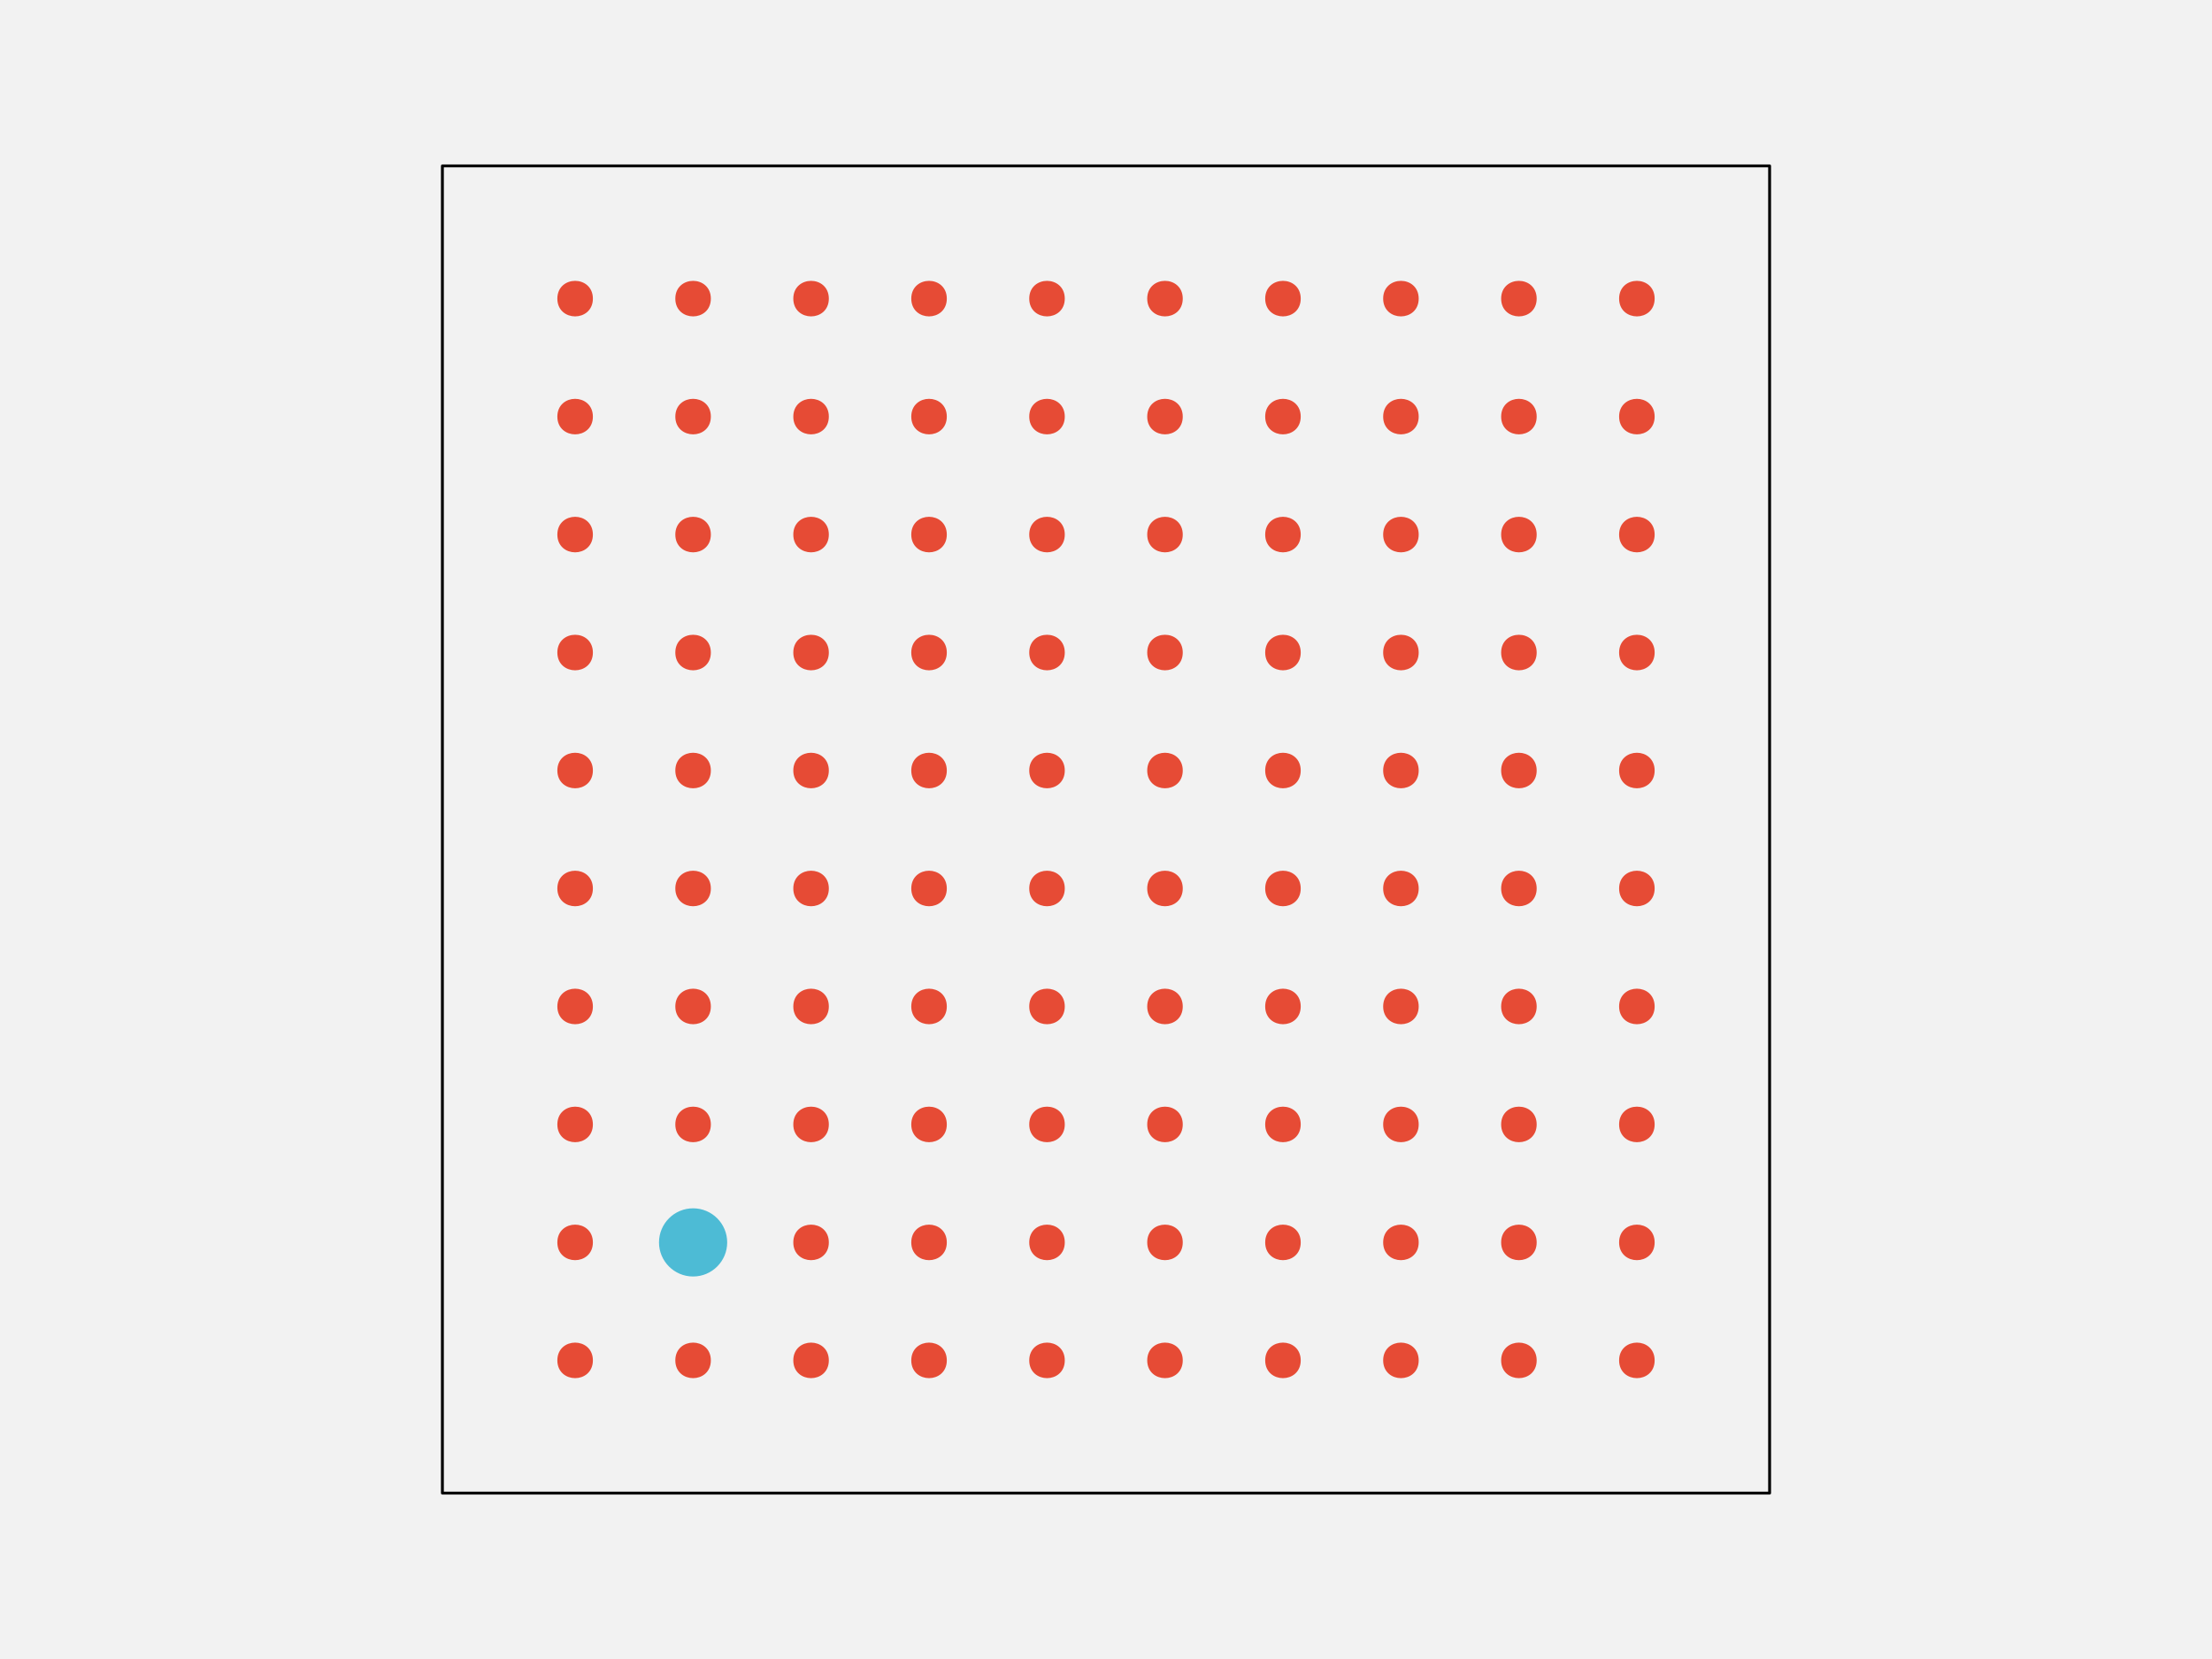
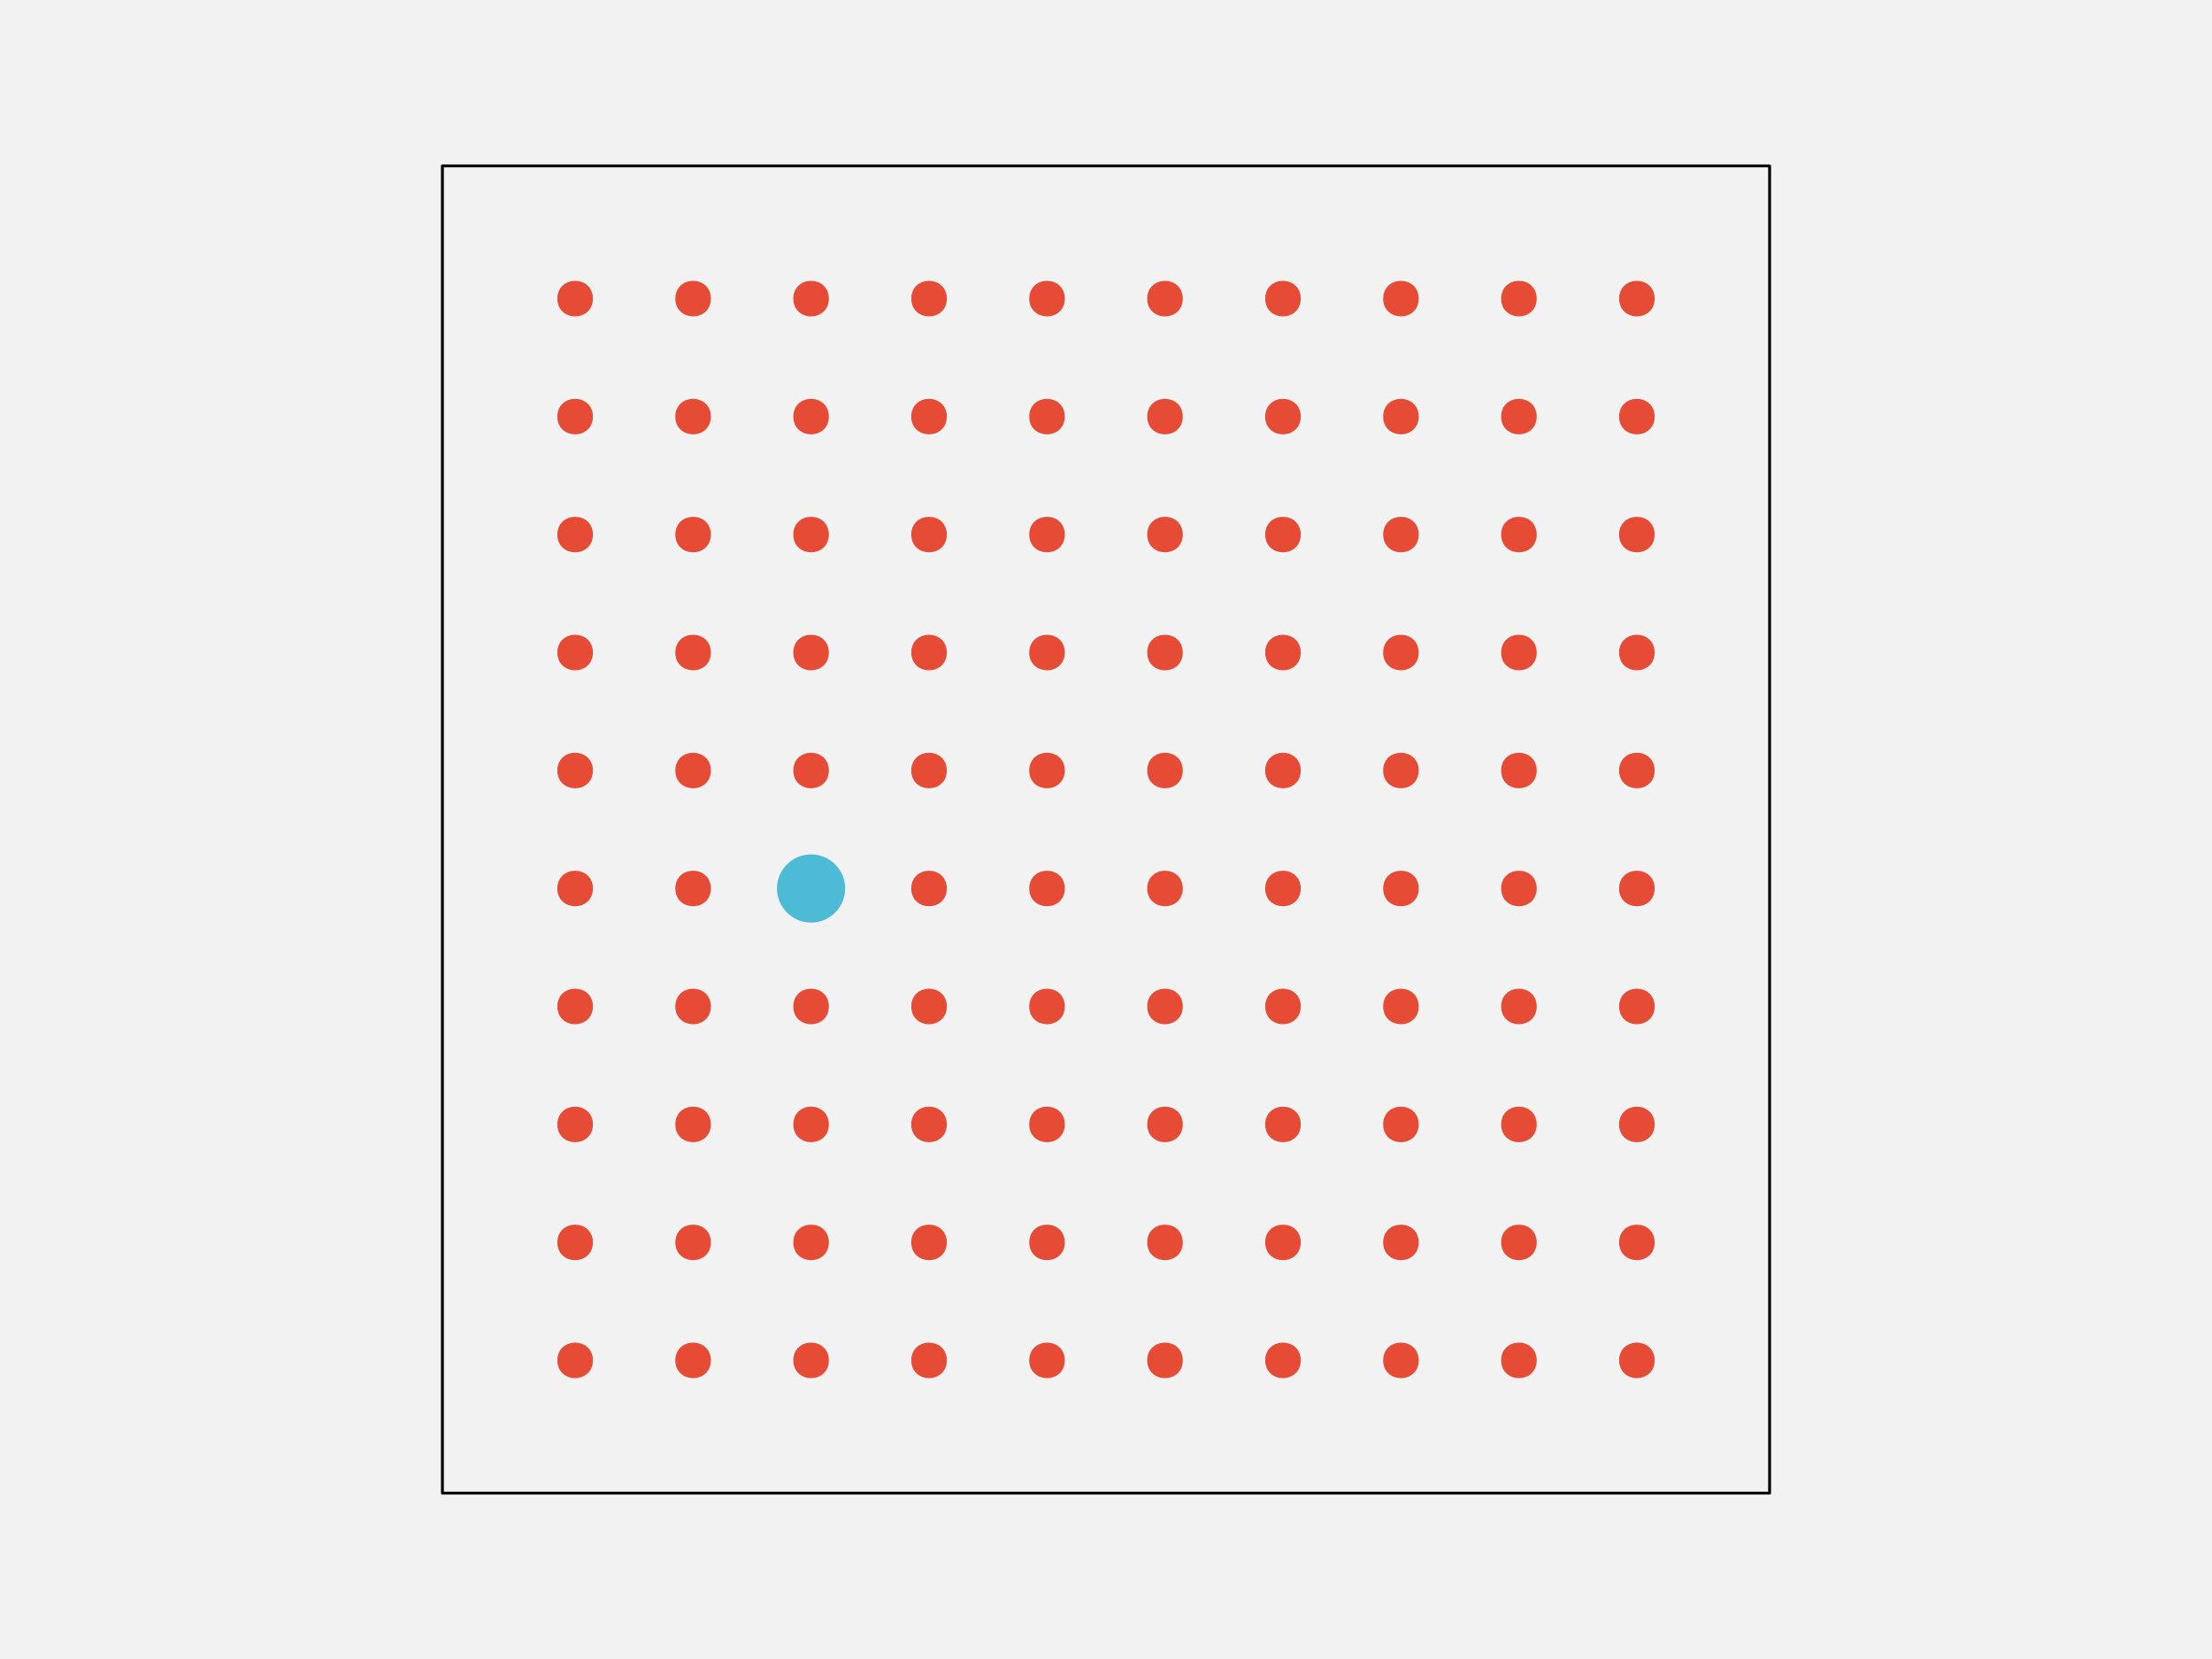
<svg xmlns="http://www.w3.org/2000/svg" width="576pt" height="432pt" viewBox="0 0 576 432" version="1.1">
  <g id="surface286">
    <rect x="0" y="0" width="576" height="432" style="fill:rgb(94.902%,94.902%,94.902%);fill-opacity:1;stroke:none;" />
    <path style="fill-rule:nonzero;fill:rgb(94.902%,94.902%,94.902%);fill-opacity:1;stroke-width:0.75;stroke-linecap:round;stroke-linejoin:round;stroke:rgb(0%,0%,0%);stroke-opacity:1;stroke-miterlimit:10;" d="M 115.199 388.801 L 460.801 388.801 L 460.801 43.199 L 115.199 43.199 Z M 115.199 388.801 " />
    <path style="fill-rule:nonzero;fill:rgb(90.196%,29.412%,20.784%);fill-opacity:1;stroke-width:0.75;stroke-linecap:round;stroke-linejoin:round;stroke:rgb(90.196%,29.412%,20.784%);stroke-opacity:1;stroke-miterlimit:10;" d="M 154.012 354.238 C 154.012 359.91 145.508 359.91 145.508 354.238 C 145.508 348.57 154.012 348.57 154.012 354.238 " />
    <path style="fill-rule:nonzero;fill:rgb(90.196%,29.412%,20.784%);fill-opacity:1;stroke-width:0.75;stroke-linecap:round;stroke-linejoin:round;stroke:rgb(90.196%,29.412%,20.784%);stroke-opacity:1;stroke-miterlimit:10;" d="M 184.73 354.238 C 184.73 359.91 176.227 359.91 176.227 354.238 C 176.227 348.57 184.73 348.57 184.73 354.238 " />
    <path style="fill-rule:nonzero;fill:rgb(90.196%,29.412%,20.784%);fill-opacity:1;stroke-width:0.75;stroke-linecap:round;stroke-linejoin:round;stroke:rgb(90.196%,29.412%,20.784%);stroke-opacity:1;stroke-miterlimit:10;" d="M 215.453 354.238 C 215.453 359.91 206.949 359.91 206.949 354.238 C 206.949 348.57 215.453 348.57 215.453 354.238 " />
    <path style="fill-rule:nonzero;fill:rgb(90.196%,29.412%,20.784%);fill-opacity:1;stroke-width:0.75;stroke-linecap:round;stroke-linejoin:round;stroke:rgb(90.196%,29.412%,20.784%);stroke-opacity:1;stroke-miterlimit:10;" d="M 246.172 354.238 C 246.172 359.91 237.668 359.91 237.668 354.238 C 237.668 348.57 246.172 348.57 246.172 354.238 " />
    <path style="fill-rule:nonzero;fill:rgb(90.196%,29.412%,20.784%);fill-opacity:1;stroke-width:0.75;stroke-linecap:round;stroke-linejoin:round;stroke:rgb(90.196%,29.412%,20.784%);stroke-opacity:1;stroke-miterlimit:10;" d="M 276.891 354.238 C 276.891 359.91 268.387 359.91 268.387 354.238 C 268.387 348.57 276.891 348.57 276.891 354.238 " />
    <path style="fill-rule:nonzero;fill:rgb(90.196%,29.412%,20.784%);fill-opacity:1;stroke-width:0.75;stroke-linecap:round;stroke-linejoin:round;stroke:rgb(90.196%,29.412%,20.784%);stroke-opacity:1;stroke-miterlimit:10;" d="M 307.613 354.238 C 307.613 359.91 299.109 359.91 299.109 354.238 C 299.109 348.57 307.613 348.57 307.613 354.238 " />
    <path style="fill-rule:nonzero;fill:rgb(90.196%,29.412%,20.784%);fill-opacity:1;stroke-width:0.75;stroke-linecap:round;stroke-linejoin:round;stroke:rgb(90.196%,29.412%,20.784%);stroke-opacity:1;stroke-miterlimit:10;" d="M 338.332 354.238 C 338.332 359.91 329.828 359.91 329.828 354.238 C 329.828 348.57 338.332 348.57 338.332 354.238 " />
    <path style="fill-rule:nonzero;fill:rgb(90.196%,29.412%,20.784%);fill-opacity:1;stroke-width:0.75;stroke-linecap:round;stroke-linejoin:round;stroke:rgb(90.196%,29.412%,20.784%);stroke-opacity:1;stroke-miterlimit:10;" d="M 369.051 354.238 C 369.051 359.91 360.547 359.91 360.547 354.238 C 360.547 348.57 369.051 348.57 369.051 354.238 " />
    <path style="fill-rule:nonzero;fill:rgb(90.196%,29.412%,20.784%);fill-opacity:1;stroke-width:0.75;stroke-linecap:round;stroke-linejoin:round;stroke:rgb(90.196%,29.412%,20.784%);stroke-opacity:1;stroke-miterlimit:10;" d="M 399.773 354.238 C 399.773 359.91 391.27 359.91 391.27 354.238 C 391.27 348.57 399.773 348.57 399.773 354.238 " />
    <path style="fill-rule:nonzero;fill:rgb(90.196%,29.412%,20.784%);fill-opacity:1;stroke-width:0.75;stroke-linecap:round;stroke-linejoin:round;stroke:rgb(90.196%,29.412%,20.784%);stroke-opacity:1;stroke-miterlimit:10;" d="M 430.492 354.238 C 430.492 359.91 421.988 359.91 421.988 354.238 C 421.988 348.57 430.492 348.57 430.492 354.238 " />
    <path style="fill-rule:nonzero;fill:rgb(90.196%,29.412%,20.784%);fill-opacity:1;stroke-width:0.75;stroke-linecap:round;stroke-linejoin:round;stroke:rgb(90.196%,29.412%,20.784%);stroke-opacity:1;stroke-miterlimit:10;" d="M 154.012 323.52 C 154.012 329.188 145.508 329.188 145.508 323.52 C 145.508 317.852 154.012 317.852 154.012 323.52 " />
-     <path style="fill-rule:nonzero;fill:rgb(30.196%,73.333%,83.529%);fill-opacity:1;stroke-width:0.75;stroke-linecap:round;stroke-linejoin:round;stroke:rgb(30.196%,73.333%,83.529%);stroke-opacity:1;stroke-miterlimit:10;" d="M 188.984 323.52 C 188.984 328.215 185.176 332.023 180.48 332.023 C 175.785 332.023 171.977 328.215 171.977 323.52 C 171.977 318.824 175.785 315.016 180.48 315.016 C 185.176 315.016 188.984 318.824 188.984 323.52 " />
+     <path style="fill-rule:nonzero;fill:rgb(90.196%,29.412%,20.784%);fill-opacity:1;stroke-width:0.75;stroke-linecap:round;stroke-linejoin:round;stroke:rgb(90.196%,29.412%,20.784%);stroke-opacity:1;stroke-miterlimit:10;" d="M 184.73 323.52 C 184.73 329.188 176.227 329.188 176.227 323.52 C 176.227 317.852 184.73 317.852 184.73 323.52 " />
    <path style="fill-rule:nonzero;fill:rgb(90.196%,29.412%,20.784%);fill-opacity:1;stroke-width:0.75;stroke-linecap:round;stroke-linejoin:round;stroke:rgb(90.196%,29.412%,20.784%);stroke-opacity:1;stroke-miterlimit:10;" d="M 215.453 323.52 C 215.453 329.188 206.949 329.188 206.949 323.52 C 206.949 317.852 215.453 317.852 215.453 323.52 " />
    <path style="fill-rule:nonzero;fill:rgb(90.196%,29.412%,20.784%);fill-opacity:1;stroke-width:0.75;stroke-linecap:round;stroke-linejoin:round;stroke:rgb(90.196%,29.412%,20.784%);stroke-opacity:1;stroke-miterlimit:10;" d="M 246.172 323.52 C 246.172 329.188 237.668 329.188 237.668 323.52 C 237.668 317.852 246.172 317.852 246.172 323.52 " />
    <path style="fill-rule:nonzero;fill:rgb(90.196%,29.412%,20.784%);fill-opacity:1;stroke-width:0.75;stroke-linecap:round;stroke-linejoin:round;stroke:rgb(90.196%,29.412%,20.784%);stroke-opacity:1;stroke-miterlimit:10;" d="M 276.891 323.52 C 276.891 329.188 268.387 329.188 268.387 323.52 C 268.387 317.852 276.891 317.852 276.891 323.52 " />
    <path style="fill-rule:nonzero;fill:rgb(90.196%,29.412%,20.784%);fill-opacity:1;stroke-width:0.75;stroke-linecap:round;stroke-linejoin:round;stroke:rgb(90.196%,29.412%,20.784%);stroke-opacity:1;stroke-miterlimit:10;" d="M 307.613 323.52 C 307.613 329.188 299.109 329.188 299.109 323.52 C 299.109 317.852 307.613 317.852 307.613 323.52 " />
    <path style="fill-rule:nonzero;fill:rgb(90.196%,29.412%,20.784%);fill-opacity:1;stroke-width:0.75;stroke-linecap:round;stroke-linejoin:round;stroke:rgb(90.196%,29.412%,20.784%);stroke-opacity:1;stroke-miterlimit:10;" d="M 338.332 323.52 C 338.332 329.188 329.828 329.188 329.828 323.52 C 329.828 317.852 338.332 317.852 338.332 323.52 " />
    <path style="fill-rule:nonzero;fill:rgb(90.196%,29.412%,20.784%);fill-opacity:1;stroke-width:0.75;stroke-linecap:round;stroke-linejoin:round;stroke:rgb(90.196%,29.412%,20.784%);stroke-opacity:1;stroke-miterlimit:10;" d="M 369.051 323.52 C 369.051 329.188 360.547 329.188 360.547 323.52 C 360.547 317.852 369.051 317.852 369.051 323.52 " />
    <path style="fill-rule:nonzero;fill:rgb(90.196%,29.412%,20.784%);fill-opacity:1;stroke-width:0.75;stroke-linecap:round;stroke-linejoin:round;stroke:rgb(90.196%,29.412%,20.784%);stroke-opacity:1;stroke-miterlimit:10;" d="M 399.773 323.52 C 399.773 329.188 391.27 329.188 391.27 323.52 C 391.27 317.852 399.773 317.852 399.773 323.52 " />
    <path style="fill-rule:nonzero;fill:rgb(90.196%,29.412%,20.784%);fill-opacity:1;stroke-width:0.75;stroke-linecap:round;stroke-linejoin:round;stroke:rgb(90.196%,29.412%,20.784%);stroke-opacity:1;stroke-miterlimit:10;" d="M 430.492 323.52 C 430.492 329.188 421.988 329.188 421.988 323.52 C 421.988 317.852 430.492 317.852 430.492 323.52 " />
    <path style="fill-rule:nonzero;fill:rgb(90.196%,29.412%,20.784%);fill-opacity:1;stroke-width:0.75;stroke-linecap:round;stroke-linejoin:round;stroke:rgb(90.196%,29.412%,20.784%);stroke-opacity:1;stroke-miterlimit:10;" d="M 154.012 292.801 C 154.012 298.469 145.508 298.469 145.508 292.801 C 145.508 287.129 154.012 287.129 154.012 292.801 " />
    <path style="fill-rule:nonzero;fill:rgb(90.196%,29.412%,20.784%);fill-opacity:1;stroke-width:0.75;stroke-linecap:round;stroke-linejoin:round;stroke:rgb(90.196%,29.412%,20.784%);stroke-opacity:1;stroke-miterlimit:10;" d="M 184.73 292.801 C 184.73 298.469 176.227 298.469 176.227 292.801 C 176.227 287.129 184.73 287.129 184.73 292.801 " />
    <path style="fill-rule:nonzero;fill:rgb(90.196%,29.412%,20.784%);fill-opacity:1;stroke-width:0.75;stroke-linecap:round;stroke-linejoin:round;stroke:rgb(90.196%,29.412%,20.784%);stroke-opacity:1;stroke-miterlimit:10;" d="M 215.453 292.801 C 215.453 298.469 206.949 298.469 206.949 292.801 C 206.949 287.129 215.453 287.129 215.453 292.801 " />
    <path style="fill-rule:nonzero;fill:rgb(90.196%,29.412%,20.784%);fill-opacity:1;stroke-width:0.75;stroke-linecap:round;stroke-linejoin:round;stroke:rgb(90.196%,29.412%,20.784%);stroke-opacity:1;stroke-miterlimit:10;" d="M 246.172 292.801 C 246.172 298.469 237.668 298.469 237.668 292.801 C 237.668 287.129 246.172 287.129 246.172 292.801 " />
    <path style="fill-rule:nonzero;fill:rgb(90.196%,29.412%,20.784%);fill-opacity:1;stroke-width:0.75;stroke-linecap:round;stroke-linejoin:round;stroke:rgb(90.196%,29.412%,20.784%);stroke-opacity:1;stroke-miterlimit:10;" d="M 276.891 292.801 C 276.891 298.469 268.387 298.469 268.387 292.801 C 268.387 287.129 276.891 287.129 276.891 292.801 " />
    <path style="fill-rule:nonzero;fill:rgb(90.196%,29.412%,20.784%);fill-opacity:1;stroke-width:0.75;stroke-linecap:round;stroke-linejoin:round;stroke:rgb(90.196%,29.412%,20.784%);stroke-opacity:1;stroke-miterlimit:10;" d="M 307.613 292.801 C 307.613 298.469 299.109 298.469 299.109 292.801 C 299.109 287.129 307.613 287.129 307.613 292.801 " />
    <path style="fill-rule:nonzero;fill:rgb(90.196%,29.412%,20.784%);fill-opacity:1;stroke-width:0.75;stroke-linecap:round;stroke-linejoin:round;stroke:rgb(90.196%,29.412%,20.784%);stroke-opacity:1;stroke-miterlimit:10;" d="M 338.332 292.801 C 338.332 298.469 329.828 298.469 329.828 292.801 C 329.828 287.129 338.332 287.129 338.332 292.801 " />
    <path style="fill-rule:nonzero;fill:rgb(90.196%,29.412%,20.784%);fill-opacity:1;stroke-width:0.75;stroke-linecap:round;stroke-linejoin:round;stroke:rgb(90.196%,29.412%,20.784%);stroke-opacity:1;stroke-miterlimit:10;" d="M 369.051 292.801 C 369.051 298.469 360.547 298.469 360.547 292.801 C 360.547 287.129 369.051 287.129 369.051 292.801 " />
    <path style="fill-rule:nonzero;fill:rgb(90.196%,29.412%,20.784%);fill-opacity:1;stroke-width:0.75;stroke-linecap:round;stroke-linejoin:round;stroke:rgb(90.196%,29.412%,20.784%);stroke-opacity:1;stroke-miterlimit:10;" d="M 399.773 292.801 C 399.773 298.469 391.27 298.469 391.27 292.801 C 391.27 287.129 399.773 287.129 399.773 292.801 " />
    <path style="fill-rule:nonzero;fill:rgb(90.196%,29.412%,20.784%);fill-opacity:1;stroke-width:0.75;stroke-linecap:round;stroke-linejoin:round;stroke:rgb(90.196%,29.412%,20.784%);stroke-opacity:1;stroke-miterlimit:10;" d="M 430.492 292.801 C 430.492 298.469 421.988 298.469 421.988 292.801 C 421.988 287.129 430.492 287.129 430.492 292.801 " />
    <path style="fill-rule:nonzero;fill:rgb(90.196%,29.412%,20.784%);fill-opacity:1;stroke-width:0.75;stroke-linecap:round;stroke-linejoin:round;stroke:rgb(90.196%,29.412%,20.784%);stroke-opacity:1;stroke-miterlimit:10;" d="M 154.012 262.078 C 154.012 267.75 145.508 267.75 145.508 262.078 C 145.508 256.41 154.012 256.41 154.012 262.078 " />
    <path style="fill-rule:nonzero;fill:rgb(90.196%,29.412%,20.784%);fill-opacity:1;stroke-width:0.75;stroke-linecap:round;stroke-linejoin:round;stroke:rgb(90.196%,29.412%,20.784%);stroke-opacity:1;stroke-miterlimit:10;" d="M 184.73 262.078 C 184.73 267.75 176.227 267.75 176.227 262.078 C 176.227 256.41 184.73 256.41 184.73 262.078 " />
    <path style="fill-rule:nonzero;fill:rgb(90.196%,29.412%,20.784%);fill-opacity:1;stroke-width:0.75;stroke-linecap:round;stroke-linejoin:round;stroke:rgb(90.196%,29.412%,20.784%);stroke-opacity:1;stroke-miterlimit:10;" d="M 215.453 262.078 C 215.453 267.75 206.949 267.75 206.949 262.078 C 206.949 256.41 215.453 256.41 215.453 262.078 " />
    <path style="fill-rule:nonzero;fill:rgb(90.196%,29.412%,20.784%);fill-opacity:1;stroke-width:0.75;stroke-linecap:round;stroke-linejoin:round;stroke:rgb(90.196%,29.412%,20.784%);stroke-opacity:1;stroke-miterlimit:10;" d="M 246.172 262.078 C 246.172 267.75 237.668 267.75 237.668 262.078 C 237.668 256.41 246.172 256.41 246.172 262.078 " />
    <path style="fill-rule:nonzero;fill:rgb(90.196%,29.412%,20.784%);fill-opacity:1;stroke-width:0.75;stroke-linecap:round;stroke-linejoin:round;stroke:rgb(90.196%,29.412%,20.784%);stroke-opacity:1;stroke-miterlimit:10;" d="M 276.891 262.078 C 276.891 267.75 268.387 267.75 268.387 262.078 C 268.387 256.41 276.891 256.41 276.891 262.078 " />
    <path style="fill-rule:nonzero;fill:rgb(90.196%,29.412%,20.784%);fill-opacity:1;stroke-width:0.75;stroke-linecap:round;stroke-linejoin:round;stroke:rgb(90.196%,29.412%,20.784%);stroke-opacity:1;stroke-miterlimit:10;" d="M 307.613 262.078 C 307.613 267.75 299.109 267.75 299.109 262.078 C 299.109 256.41 307.613 256.41 307.613 262.078 " />
    <path style="fill-rule:nonzero;fill:rgb(90.196%,29.412%,20.784%);fill-opacity:1;stroke-width:0.75;stroke-linecap:round;stroke-linejoin:round;stroke:rgb(90.196%,29.412%,20.784%);stroke-opacity:1;stroke-miterlimit:10;" d="M 338.332 262.078 C 338.332 267.75 329.828 267.75 329.828 262.078 C 329.828 256.41 338.332 256.41 338.332 262.078 " />
    <path style="fill-rule:nonzero;fill:rgb(90.196%,29.412%,20.784%);fill-opacity:1;stroke-width:0.75;stroke-linecap:round;stroke-linejoin:round;stroke:rgb(90.196%,29.412%,20.784%);stroke-opacity:1;stroke-miterlimit:10;" d="M 369.051 262.078 C 369.051 267.75 360.547 267.75 360.547 262.078 C 360.547 256.41 369.051 256.41 369.051 262.078 " />
    <path style="fill-rule:nonzero;fill:rgb(90.196%,29.412%,20.784%);fill-opacity:1;stroke-width:0.75;stroke-linecap:round;stroke-linejoin:round;stroke:rgb(90.196%,29.412%,20.784%);stroke-opacity:1;stroke-miterlimit:10;" d="M 399.773 262.078 C 399.773 267.75 391.27 267.75 391.27 262.078 C 391.27 256.41 399.773 256.41 399.773 262.078 " />
    <path style="fill-rule:nonzero;fill:rgb(90.196%,29.412%,20.784%);fill-opacity:1;stroke-width:0.75;stroke-linecap:round;stroke-linejoin:round;stroke:rgb(90.196%,29.412%,20.784%);stroke-opacity:1;stroke-miterlimit:10;" d="M 430.492 262.078 C 430.492 267.75 421.988 267.75 421.988 262.078 C 421.988 256.41 430.492 256.41 430.492 262.078 " />
    <path style="fill-rule:nonzero;fill:rgb(90.196%,29.412%,20.784%);fill-opacity:1;stroke-width:0.75;stroke-linecap:round;stroke-linejoin:round;stroke:rgb(90.196%,29.412%,20.784%);stroke-opacity:1;stroke-miterlimit:10;" d="M 154.012 231.359 C 154.012 237.027 145.508 237.027 145.508 231.359 C 145.508 225.691 154.012 225.691 154.012 231.359 " />
    <path style="fill-rule:nonzero;fill:rgb(90.196%,29.412%,20.784%);fill-opacity:1;stroke-width:0.75;stroke-linecap:round;stroke-linejoin:round;stroke:rgb(90.196%,29.412%,20.784%);stroke-opacity:1;stroke-miterlimit:10;" d="M 184.73 231.359 C 184.73 237.027 176.227 237.027 176.227 231.359 C 176.227 225.691 184.73 225.691 184.73 231.359 " />
-     <path style="fill-rule:nonzero;fill:rgb(90.196%,29.412%,20.784%);fill-opacity:1;stroke-width:0.75;stroke-linecap:round;stroke-linejoin:round;stroke:rgb(90.196%,29.412%,20.784%);stroke-opacity:1;stroke-miterlimit:10;" d="M 215.453 231.359 C 215.453 237.027 206.949 237.027 206.949 231.359 C 206.949 225.691 215.453 225.691 215.453 231.359 " />
+     <path style="fill-rule:nonzero;fill:rgb(30.196%,73.333%,83.529%);fill-opacity:1;stroke-width:0.75;stroke-linecap:round;stroke-linejoin:round;stroke:rgb(30.196%,73.333%,83.529%);stroke-opacity:1;stroke-miterlimit:10;" d="M 219.703 231.359 C 219.703 236.055 215.898 239.863 211.199 239.863 C 206.504 239.863 202.695 236.055 202.695 231.359 C 202.695 226.664 206.504 222.855 211.199 222.855 C 215.898 222.855 219.703 226.664 219.703 231.359 " />
    <path style="fill-rule:nonzero;fill:rgb(90.196%,29.412%,20.784%);fill-opacity:1;stroke-width:0.75;stroke-linecap:round;stroke-linejoin:round;stroke:rgb(90.196%,29.412%,20.784%);stroke-opacity:1;stroke-miterlimit:10;" d="M 246.172 231.359 C 246.172 237.027 237.668 237.027 237.668 231.359 C 237.668 225.691 246.172 225.691 246.172 231.359 " />
    <path style="fill-rule:nonzero;fill:rgb(90.196%,29.412%,20.784%);fill-opacity:1;stroke-width:0.75;stroke-linecap:round;stroke-linejoin:round;stroke:rgb(90.196%,29.412%,20.784%);stroke-opacity:1;stroke-miterlimit:10;" d="M 276.891 231.359 C 276.891 237.027 268.387 237.027 268.387 231.359 C 268.387 225.691 276.891 225.691 276.891 231.359 " />
    <path style="fill-rule:nonzero;fill:rgb(90.196%,29.412%,20.784%);fill-opacity:1;stroke-width:0.75;stroke-linecap:round;stroke-linejoin:round;stroke:rgb(90.196%,29.412%,20.784%);stroke-opacity:1;stroke-miterlimit:10;" d="M 307.613 231.359 C 307.613 237.027 299.109 237.027 299.109 231.359 C 299.109 225.691 307.613 225.691 307.613 231.359 " />
    <path style="fill-rule:nonzero;fill:rgb(90.196%,29.412%,20.784%);fill-opacity:1;stroke-width:0.75;stroke-linecap:round;stroke-linejoin:round;stroke:rgb(90.196%,29.412%,20.784%);stroke-opacity:1;stroke-miterlimit:10;" d="M 338.332 231.359 C 338.332 237.027 329.828 237.027 329.828 231.359 C 329.828 225.691 338.332 225.691 338.332 231.359 " />
    <path style="fill-rule:nonzero;fill:rgb(90.196%,29.412%,20.784%);fill-opacity:1;stroke-width:0.75;stroke-linecap:round;stroke-linejoin:round;stroke:rgb(90.196%,29.412%,20.784%);stroke-opacity:1;stroke-miterlimit:10;" d="M 369.051 231.359 C 369.051 237.027 360.547 237.027 360.547 231.359 C 360.547 225.691 369.051 225.691 369.051 231.359 " />
    <path style="fill-rule:nonzero;fill:rgb(90.196%,29.412%,20.784%);fill-opacity:1;stroke-width:0.75;stroke-linecap:round;stroke-linejoin:round;stroke:rgb(90.196%,29.412%,20.784%);stroke-opacity:1;stroke-miterlimit:10;" d="M 399.773 231.359 C 399.773 237.027 391.27 237.027 391.27 231.359 C 391.27 225.691 399.773 225.691 399.773 231.359 " />
    <path style="fill-rule:nonzero;fill:rgb(90.196%,29.412%,20.784%);fill-opacity:1;stroke-width:0.75;stroke-linecap:round;stroke-linejoin:round;stroke:rgb(90.196%,29.412%,20.784%);stroke-opacity:1;stroke-miterlimit:10;" d="M 430.492 231.359 C 430.492 237.027 421.988 237.027 421.988 231.359 C 421.988 225.691 430.492 225.691 430.492 231.359 " />
    <path style="fill-rule:nonzero;fill:rgb(90.196%,29.412%,20.784%);fill-opacity:1;stroke-width:0.75;stroke-linecap:round;stroke-linejoin:round;stroke:rgb(90.196%,29.412%,20.784%);stroke-opacity:1;stroke-miterlimit:10;" d="M 154.012 200.641 C 154.012 206.309 145.508 206.309 145.508 200.641 C 145.508 194.973 154.012 194.973 154.012 200.641 " />
    <path style="fill-rule:nonzero;fill:rgb(90.196%,29.412%,20.784%);fill-opacity:1;stroke-width:0.75;stroke-linecap:round;stroke-linejoin:round;stroke:rgb(90.196%,29.412%,20.784%);stroke-opacity:1;stroke-miterlimit:10;" d="M 184.73 200.641 C 184.73 206.309 176.227 206.309 176.227 200.641 C 176.227 194.973 184.73 194.973 184.73 200.641 " />
    <path style="fill-rule:nonzero;fill:rgb(90.196%,29.412%,20.784%);fill-opacity:1;stroke-width:0.75;stroke-linecap:round;stroke-linejoin:round;stroke:rgb(90.196%,29.412%,20.784%);stroke-opacity:1;stroke-miterlimit:10;" d="M 215.453 200.641 C 215.453 206.309 206.949 206.309 206.949 200.641 C 206.949 194.973 215.453 194.973 215.453 200.641 " />
    <path style="fill-rule:nonzero;fill:rgb(90.196%,29.412%,20.784%);fill-opacity:1;stroke-width:0.75;stroke-linecap:round;stroke-linejoin:round;stroke:rgb(90.196%,29.412%,20.784%);stroke-opacity:1;stroke-miterlimit:10;" d="M 246.172 200.641 C 246.172 206.309 237.668 206.309 237.668 200.641 C 237.668 194.973 246.172 194.973 246.172 200.641 " />
    <path style="fill-rule:nonzero;fill:rgb(90.196%,29.412%,20.784%);fill-opacity:1;stroke-width:0.75;stroke-linecap:round;stroke-linejoin:round;stroke:rgb(90.196%,29.412%,20.784%);stroke-opacity:1;stroke-miterlimit:10;" d="M 276.891 200.641 C 276.891 206.309 268.387 206.309 268.387 200.641 C 268.387 194.973 276.891 194.973 276.891 200.641 " />
    <path style="fill-rule:nonzero;fill:rgb(90.196%,29.412%,20.784%);fill-opacity:1;stroke-width:0.75;stroke-linecap:round;stroke-linejoin:round;stroke:rgb(90.196%,29.412%,20.784%);stroke-opacity:1;stroke-miterlimit:10;" d="M 307.613 200.641 C 307.613 206.309 299.109 206.309 299.109 200.641 C 299.109 194.973 307.613 194.973 307.613 200.641 " />
    <path style="fill-rule:nonzero;fill:rgb(90.196%,29.412%,20.784%);fill-opacity:1;stroke-width:0.75;stroke-linecap:round;stroke-linejoin:round;stroke:rgb(90.196%,29.412%,20.784%);stroke-opacity:1;stroke-miterlimit:10;" d="M 338.332 200.641 C 338.332 206.309 329.828 206.309 329.828 200.641 C 329.828 194.973 338.332 194.973 338.332 200.641 " />
    <path style="fill-rule:nonzero;fill:rgb(90.196%,29.412%,20.784%);fill-opacity:1;stroke-width:0.75;stroke-linecap:round;stroke-linejoin:round;stroke:rgb(90.196%,29.412%,20.784%);stroke-opacity:1;stroke-miterlimit:10;" d="M 369.051 200.641 C 369.051 206.309 360.547 206.309 360.547 200.641 C 360.547 194.973 369.051 194.973 369.051 200.641 " />
    <path style="fill-rule:nonzero;fill:rgb(90.196%,29.412%,20.784%);fill-opacity:1;stroke-width:0.75;stroke-linecap:round;stroke-linejoin:round;stroke:rgb(90.196%,29.412%,20.784%);stroke-opacity:1;stroke-miterlimit:10;" d="M 399.773 200.641 C 399.773 206.309 391.27 206.309 391.27 200.641 C 391.27 194.973 399.773 194.973 399.773 200.641 " />
    <path style="fill-rule:nonzero;fill:rgb(90.196%,29.412%,20.784%);fill-opacity:1;stroke-width:0.75;stroke-linecap:round;stroke-linejoin:round;stroke:rgb(90.196%,29.412%,20.784%);stroke-opacity:1;stroke-miterlimit:10;" d="M 430.492 200.641 C 430.492 206.309 421.988 206.309 421.988 200.641 C 421.988 194.973 430.492 194.973 430.492 200.641 " />
    <path style="fill-rule:nonzero;fill:rgb(90.196%,29.412%,20.784%);fill-opacity:1;stroke-width:0.75;stroke-linecap:round;stroke-linejoin:round;stroke:rgb(90.196%,29.412%,20.784%);stroke-opacity:1;stroke-miterlimit:10;" d="M 154.012 169.922 C 154.012 175.59 145.508 175.59 145.508 169.922 C 145.508 164.25 154.012 164.25 154.012 169.922 " />
    <path style="fill-rule:nonzero;fill:rgb(90.196%,29.412%,20.784%);fill-opacity:1;stroke-width:0.75;stroke-linecap:round;stroke-linejoin:round;stroke:rgb(90.196%,29.412%,20.784%);stroke-opacity:1;stroke-miterlimit:10;" d="M 184.73 169.922 C 184.73 175.59 176.227 175.59 176.227 169.922 C 176.227 164.25 184.73 164.25 184.73 169.922 " />
    <path style="fill-rule:nonzero;fill:rgb(90.196%,29.412%,20.784%);fill-opacity:1;stroke-width:0.75;stroke-linecap:round;stroke-linejoin:round;stroke:rgb(90.196%,29.412%,20.784%);stroke-opacity:1;stroke-miterlimit:10;" d="M 215.453 169.922 C 215.453 175.59 206.949 175.59 206.949 169.922 C 206.949 164.25 215.453 164.25 215.453 169.922 " />
    <path style="fill-rule:nonzero;fill:rgb(90.196%,29.412%,20.784%);fill-opacity:1;stroke-width:0.75;stroke-linecap:round;stroke-linejoin:round;stroke:rgb(90.196%,29.412%,20.784%);stroke-opacity:1;stroke-miterlimit:10;" d="M 246.172 169.922 C 246.172 175.59 237.668 175.59 237.668 169.922 C 237.668 164.25 246.172 164.25 246.172 169.922 " />
    <path style="fill-rule:nonzero;fill:rgb(90.196%,29.412%,20.784%);fill-opacity:1;stroke-width:0.75;stroke-linecap:round;stroke-linejoin:round;stroke:rgb(90.196%,29.412%,20.784%);stroke-opacity:1;stroke-miterlimit:10;" d="M 276.891 169.922 C 276.891 175.59 268.387 175.59 268.387 169.922 C 268.387 164.25 276.891 164.25 276.891 169.922 " />
    <path style="fill-rule:nonzero;fill:rgb(90.196%,29.412%,20.784%);fill-opacity:1;stroke-width:0.75;stroke-linecap:round;stroke-linejoin:round;stroke:rgb(90.196%,29.412%,20.784%);stroke-opacity:1;stroke-miterlimit:10;" d="M 307.613 169.922 C 307.613 175.59 299.109 175.59 299.109 169.922 C 299.109 164.25 307.613 164.25 307.613 169.922 " />
    <path style="fill-rule:nonzero;fill:rgb(90.196%,29.412%,20.784%);fill-opacity:1;stroke-width:0.75;stroke-linecap:round;stroke-linejoin:round;stroke:rgb(90.196%,29.412%,20.784%);stroke-opacity:1;stroke-miterlimit:10;" d="M 338.332 169.922 C 338.332 175.59 329.828 175.59 329.828 169.922 C 329.828 164.25 338.332 164.25 338.332 169.922 " />
    <path style="fill-rule:nonzero;fill:rgb(90.196%,29.412%,20.784%);fill-opacity:1;stroke-width:0.75;stroke-linecap:round;stroke-linejoin:round;stroke:rgb(90.196%,29.412%,20.784%);stroke-opacity:1;stroke-miterlimit:10;" d="M 369.051 169.922 C 369.051 175.59 360.547 175.59 360.547 169.922 C 360.547 164.25 369.051 164.25 369.051 169.922 " />
    <path style="fill-rule:nonzero;fill:rgb(90.196%,29.412%,20.784%);fill-opacity:1;stroke-width:0.75;stroke-linecap:round;stroke-linejoin:round;stroke:rgb(90.196%,29.412%,20.784%);stroke-opacity:1;stroke-miterlimit:10;" d="M 399.773 169.922 C 399.773 175.59 391.27 175.59 391.27 169.922 C 391.27 164.25 399.773 164.25 399.773 169.922 " />
    <path style="fill-rule:nonzero;fill:rgb(90.196%,29.412%,20.784%);fill-opacity:1;stroke-width:0.75;stroke-linecap:round;stroke-linejoin:round;stroke:rgb(90.196%,29.412%,20.784%);stroke-opacity:1;stroke-miterlimit:10;" d="M 430.492 169.922 C 430.492 175.59 421.988 175.59 421.988 169.922 C 421.988 164.25 430.492 164.25 430.492 169.922 " />
    <path style="fill-rule:nonzero;fill:rgb(90.196%,29.412%,20.784%);fill-opacity:1;stroke-width:0.75;stroke-linecap:round;stroke-linejoin:round;stroke:rgb(90.196%,29.412%,20.784%);stroke-opacity:1;stroke-miterlimit:10;" d="M 154.012 139.199 C 154.012 144.871 145.508 144.871 145.508 139.199 C 145.508 133.531 154.012 133.531 154.012 139.199 " />
    <path style="fill-rule:nonzero;fill:rgb(90.196%,29.412%,20.784%);fill-opacity:1;stroke-width:0.75;stroke-linecap:round;stroke-linejoin:round;stroke:rgb(90.196%,29.412%,20.784%);stroke-opacity:1;stroke-miterlimit:10;" d="M 184.73 139.199 C 184.73 144.871 176.227 144.871 176.227 139.199 C 176.227 133.531 184.73 133.531 184.73 139.199 " />
    <path style="fill-rule:nonzero;fill:rgb(90.196%,29.412%,20.784%);fill-opacity:1;stroke-width:0.75;stroke-linecap:round;stroke-linejoin:round;stroke:rgb(90.196%,29.412%,20.784%);stroke-opacity:1;stroke-miterlimit:10;" d="M 215.453 139.199 C 215.453 144.871 206.949 144.871 206.949 139.199 C 206.949 133.531 215.453 133.531 215.453 139.199 " />
    <path style="fill-rule:nonzero;fill:rgb(90.196%,29.412%,20.784%);fill-opacity:1;stroke-width:0.75;stroke-linecap:round;stroke-linejoin:round;stroke:rgb(90.196%,29.412%,20.784%);stroke-opacity:1;stroke-miterlimit:10;" d="M 246.172 139.199 C 246.172 144.871 237.668 144.871 237.668 139.199 C 237.668 133.531 246.172 133.531 246.172 139.199 " />
    <path style="fill-rule:nonzero;fill:rgb(90.196%,29.412%,20.784%);fill-opacity:1;stroke-width:0.75;stroke-linecap:round;stroke-linejoin:round;stroke:rgb(90.196%,29.412%,20.784%);stroke-opacity:1;stroke-miterlimit:10;" d="M 276.891 139.199 C 276.891 144.871 268.387 144.871 268.387 139.199 C 268.387 133.531 276.891 133.531 276.891 139.199 " />
    <path style="fill-rule:nonzero;fill:rgb(90.196%,29.412%,20.784%);fill-opacity:1;stroke-width:0.75;stroke-linecap:round;stroke-linejoin:round;stroke:rgb(90.196%,29.412%,20.784%);stroke-opacity:1;stroke-miterlimit:10;" d="M 307.613 139.199 C 307.613 144.871 299.109 144.871 299.109 139.199 C 299.109 133.531 307.613 133.531 307.613 139.199 " />
    <path style="fill-rule:nonzero;fill:rgb(90.196%,29.412%,20.784%);fill-opacity:1;stroke-width:0.75;stroke-linecap:round;stroke-linejoin:round;stroke:rgb(90.196%,29.412%,20.784%);stroke-opacity:1;stroke-miterlimit:10;" d="M 338.332 139.199 C 338.332 144.871 329.828 144.871 329.828 139.199 C 329.828 133.531 338.332 133.531 338.332 139.199 " />
    <path style="fill-rule:nonzero;fill:rgb(90.196%,29.412%,20.784%);fill-opacity:1;stroke-width:0.75;stroke-linecap:round;stroke-linejoin:round;stroke:rgb(90.196%,29.412%,20.784%);stroke-opacity:1;stroke-miterlimit:10;" d="M 369.051 139.199 C 369.051 144.871 360.547 144.871 360.547 139.199 C 360.547 133.531 369.051 133.531 369.051 139.199 " />
    <path style="fill-rule:nonzero;fill:rgb(90.196%,29.412%,20.784%);fill-opacity:1;stroke-width:0.75;stroke-linecap:round;stroke-linejoin:round;stroke:rgb(90.196%,29.412%,20.784%);stroke-opacity:1;stroke-miterlimit:10;" d="M 399.773 139.199 C 399.773 144.871 391.27 144.871 391.27 139.199 C 391.27 133.531 399.773 133.531 399.773 139.199 " />
    <path style="fill-rule:nonzero;fill:rgb(90.196%,29.412%,20.784%);fill-opacity:1;stroke-width:0.75;stroke-linecap:round;stroke-linejoin:round;stroke:rgb(90.196%,29.412%,20.784%);stroke-opacity:1;stroke-miterlimit:10;" d="M 430.492 139.199 C 430.492 144.871 421.988 144.871 421.988 139.199 C 421.988 133.531 430.492 133.531 430.492 139.199 " />
    <path style="fill-rule:nonzero;fill:rgb(90.196%,29.412%,20.784%);fill-opacity:1;stroke-width:0.75;stroke-linecap:round;stroke-linejoin:round;stroke:rgb(90.196%,29.412%,20.784%);stroke-opacity:1;stroke-miterlimit:10;" d="M 154.012 108.48 C 154.012 114.148 145.508 114.148 145.508 108.48 C 145.508 102.812 154.012 102.812 154.012 108.48 " />
    <path style="fill-rule:nonzero;fill:rgb(90.196%,29.412%,20.784%);fill-opacity:1;stroke-width:0.75;stroke-linecap:round;stroke-linejoin:round;stroke:rgb(90.196%,29.412%,20.784%);stroke-opacity:1;stroke-miterlimit:10;" d="M 184.73 108.48 C 184.73 114.148 176.227 114.148 176.227 108.48 C 176.227 102.812 184.73 102.812 184.73 108.48 " />
    <path style="fill-rule:nonzero;fill:rgb(90.196%,29.412%,20.784%);fill-opacity:1;stroke-width:0.75;stroke-linecap:round;stroke-linejoin:round;stroke:rgb(90.196%,29.412%,20.784%);stroke-opacity:1;stroke-miterlimit:10;" d="M 215.453 108.48 C 215.453 114.148 206.949 114.148 206.949 108.48 C 206.949 102.812 215.453 102.812 215.453 108.48 " />
    <path style="fill-rule:nonzero;fill:rgb(90.196%,29.412%,20.784%);fill-opacity:1;stroke-width:0.75;stroke-linecap:round;stroke-linejoin:round;stroke:rgb(90.196%,29.412%,20.784%);stroke-opacity:1;stroke-miterlimit:10;" d="M 246.172 108.48 C 246.172 114.148 237.668 114.148 237.668 108.48 C 237.668 102.812 246.172 102.812 246.172 108.48 " />
    <path style="fill-rule:nonzero;fill:rgb(90.196%,29.412%,20.784%);fill-opacity:1;stroke-width:0.75;stroke-linecap:round;stroke-linejoin:round;stroke:rgb(90.196%,29.412%,20.784%);stroke-opacity:1;stroke-miterlimit:10;" d="M 276.891 108.48 C 276.891 114.148 268.387 114.148 268.387 108.48 C 268.387 102.812 276.891 102.812 276.891 108.48 " />
    <path style="fill-rule:nonzero;fill:rgb(90.196%,29.412%,20.784%);fill-opacity:1;stroke-width:0.75;stroke-linecap:round;stroke-linejoin:round;stroke:rgb(90.196%,29.412%,20.784%);stroke-opacity:1;stroke-miterlimit:10;" d="M 307.613 108.48 C 307.613 114.148 299.109 114.148 299.109 108.48 C 299.109 102.812 307.613 102.812 307.613 108.48 " />
    <path style="fill-rule:nonzero;fill:rgb(90.196%,29.412%,20.784%);fill-opacity:1;stroke-width:0.75;stroke-linecap:round;stroke-linejoin:round;stroke:rgb(90.196%,29.412%,20.784%);stroke-opacity:1;stroke-miterlimit:10;" d="M 338.332 108.48 C 338.332 114.148 329.828 114.148 329.828 108.48 C 329.828 102.812 338.332 102.812 338.332 108.48 " />
    <path style="fill-rule:nonzero;fill:rgb(90.196%,29.412%,20.784%);fill-opacity:1;stroke-width:0.75;stroke-linecap:round;stroke-linejoin:round;stroke:rgb(90.196%,29.412%,20.784%);stroke-opacity:1;stroke-miterlimit:10;" d="M 369.051 108.48 C 369.051 114.148 360.547 114.148 360.547 108.48 C 360.547 102.812 369.051 102.812 369.051 108.48 " />
    <path style="fill-rule:nonzero;fill:rgb(90.196%,29.412%,20.784%);fill-opacity:1;stroke-width:0.75;stroke-linecap:round;stroke-linejoin:round;stroke:rgb(90.196%,29.412%,20.784%);stroke-opacity:1;stroke-miterlimit:10;" d="M 399.773 108.48 C 399.773 114.148 391.27 114.148 391.27 108.48 C 391.27 102.812 399.773 102.812 399.773 108.48 " />
    <path style="fill-rule:nonzero;fill:rgb(90.196%,29.412%,20.784%);fill-opacity:1;stroke-width:0.75;stroke-linecap:round;stroke-linejoin:round;stroke:rgb(90.196%,29.412%,20.784%);stroke-opacity:1;stroke-miterlimit:10;" d="M 430.492 108.48 C 430.492 114.148 421.988 114.148 421.988 108.48 C 421.988 102.812 430.492 102.812 430.492 108.48 " />
    <path style="fill-rule:nonzero;fill:rgb(90.196%,29.412%,20.784%);fill-opacity:1;stroke-width:0.75;stroke-linecap:round;stroke-linejoin:round;stroke:rgb(90.196%,29.412%,20.784%);stroke-opacity:1;stroke-miterlimit:10;" d="M 154.012 77.762 C 154.012 83.43 145.508 83.43 145.508 77.762 C 145.508 72.09 154.012 72.09 154.012 77.762 " />
    <path style="fill-rule:nonzero;fill:rgb(90.196%,29.412%,20.784%);fill-opacity:1;stroke-width:0.75;stroke-linecap:round;stroke-linejoin:round;stroke:rgb(90.196%,29.412%,20.784%);stroke-opacity:1;stroke-miterlimit:10;" d="M 184.73 77.762 C 184.73 83.43 176.227 83.43 176.227 77.762 C 176.227 72.09 184.73 72.09 184.73 77.762 " />
    <path style="fill-rule:nonzero;fill:rgb(90.196%,29.412%,20.784%);fill-opacity:1;stroke-width:0.75;stroke-linecap:round;stroke-linejoin:round;stroke:rgb(90.196%,29.412%,20.784%);stroke-opacity:1;stroke-miterlimit:10;" d="M 215.453 77.762 C 215.453 83.43 206.949 83.43 206.949 77.762 C 206.949 72.09 215.453 72.09 215.453 77.762 " />
    <path style="fill-rule:nonzero;fill:rgb(90.196%,29.412%,20.784%);fill-opacity:1;stroke-width:0.75;stroke-linecap:round;stroke-linejoin:round;stroke:rgb(90.196%,29.412%,20.784%);stroke-opacity:1;stroke-miterlimit:10;" d="M 246.172 77.762 C 246.172 83.43 237.668 83.43 237.668 77.762 C 237.668 72.09 246.172 72.09 246.172 77.762 " />
    <path style="fill-rule:nonzero;fill:rgb(90.196%,29.412%,20.784%);fill-opacity:1;stroke-width:0.75;stroke-linecap:round;stroke-linejoin:round;stroke:rgb(90.196%,29.412%,20.784%);stroke-opacity:1;stroke-miterlimit:10;" d="M 276.891 77.762 C 276.891 83.43 268.387 83.43 268.387 77.762 C 268.387 72.09 276.891 72.09 276.891 77.762 " />
    <path style="fill-rule:nonzero;fill:rgb(90.196%,29.412%,20.784%);fill-opacity:1;stroke-width:0.75;stroke-linecap:round;stroke-linejoin:round;stroke:rgb(90.196%,29.412%,20.784%);stroke-opacity:1;stroke-miterlimit:10;" d="M 307.613 77.762 C 307.613 83.43 299.109 83.43 299.109 77.762 C 299.109 72.09 307.613 72.09 307.613 77.762 " />
    <path style="fill-rule:nonzero;fill:rgb(90.196%,29.412%,20.784%);fill-opacity:1;stroke-width:0.75;stroke-linecap:round;stroke-linejoin:round;stroke:rgb(90.196%,29.412%,20.784%);stroke-opacity:1;stroke-miterlimit:10;" d="M 338.332 77.762 C 338.332 83.43 329.828 83.43 329.828 77.762 C 329.828 72.09 338.332 72.09 338.332 77.762 " />
    <path style="fill-rule:nonzero;fill:rgb(90.196%,29.412%,20.784%);fill-opacity:1;stroke-width:0.75;stroke-linecap:round;stroke-linejoin:round;stroke:rgb(90.196%,29.412%,20.784%);stroke-opacity:1;stroke-miterlimit:10;" d="M 369.051 77.762 C 369.051 83.43 360.547 83.43 360.547 77.762 C 360.547 72.09 369.051 72.09 369.051 77.762 " />
    <path style="fill-rule:nonzero;fill:rgb(90.196%,29.412%,20.784%);fill-opacity:1;stroke-width:0.75;stroke-linecap:round;stroke-linejoin:round;stroke:rgb(90.196%,29.412%,20.784%);stroke-opacity:1;stroke-miterlimit:10;" d="M 399.773 77.762 C 399.773 83.43 391.27 83.43 391.27 77.762 C 391.27 72.09 399.773 72.09 399.773 77.762 " />
    <path style="fill-rule:nonzero;fill:rgb(90.196%,29.412%,20.784%);fill-opacity:1;stroke-width:0.75;stroke-linecap:round;stroke-linejoin:round;stroke:rgb(90.196%,29.412%,20.784%);stroke-opacity:1;stroke-miterlimit:10;" d="M 430.492 77.762 C 430.492 83.43 421.988 83.43 421.988 77.762 C 421.988 72.09 430.492 72.09 430.492 77.762 " />
  </g>
</svg>
